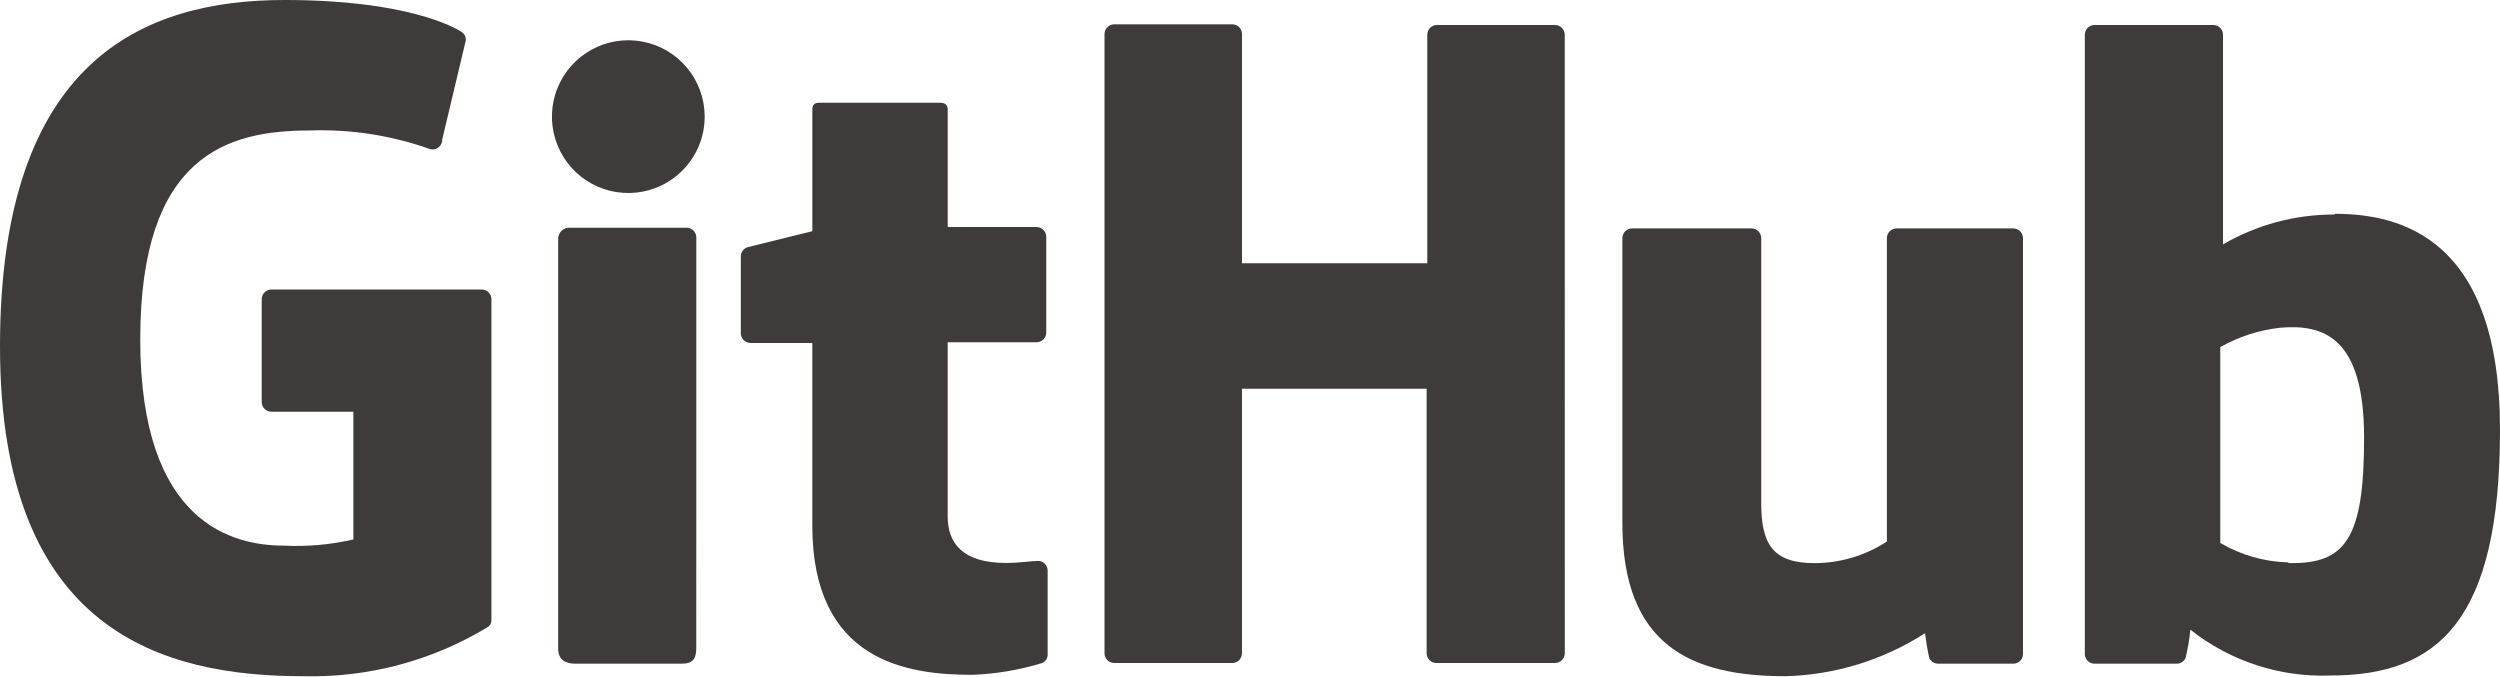
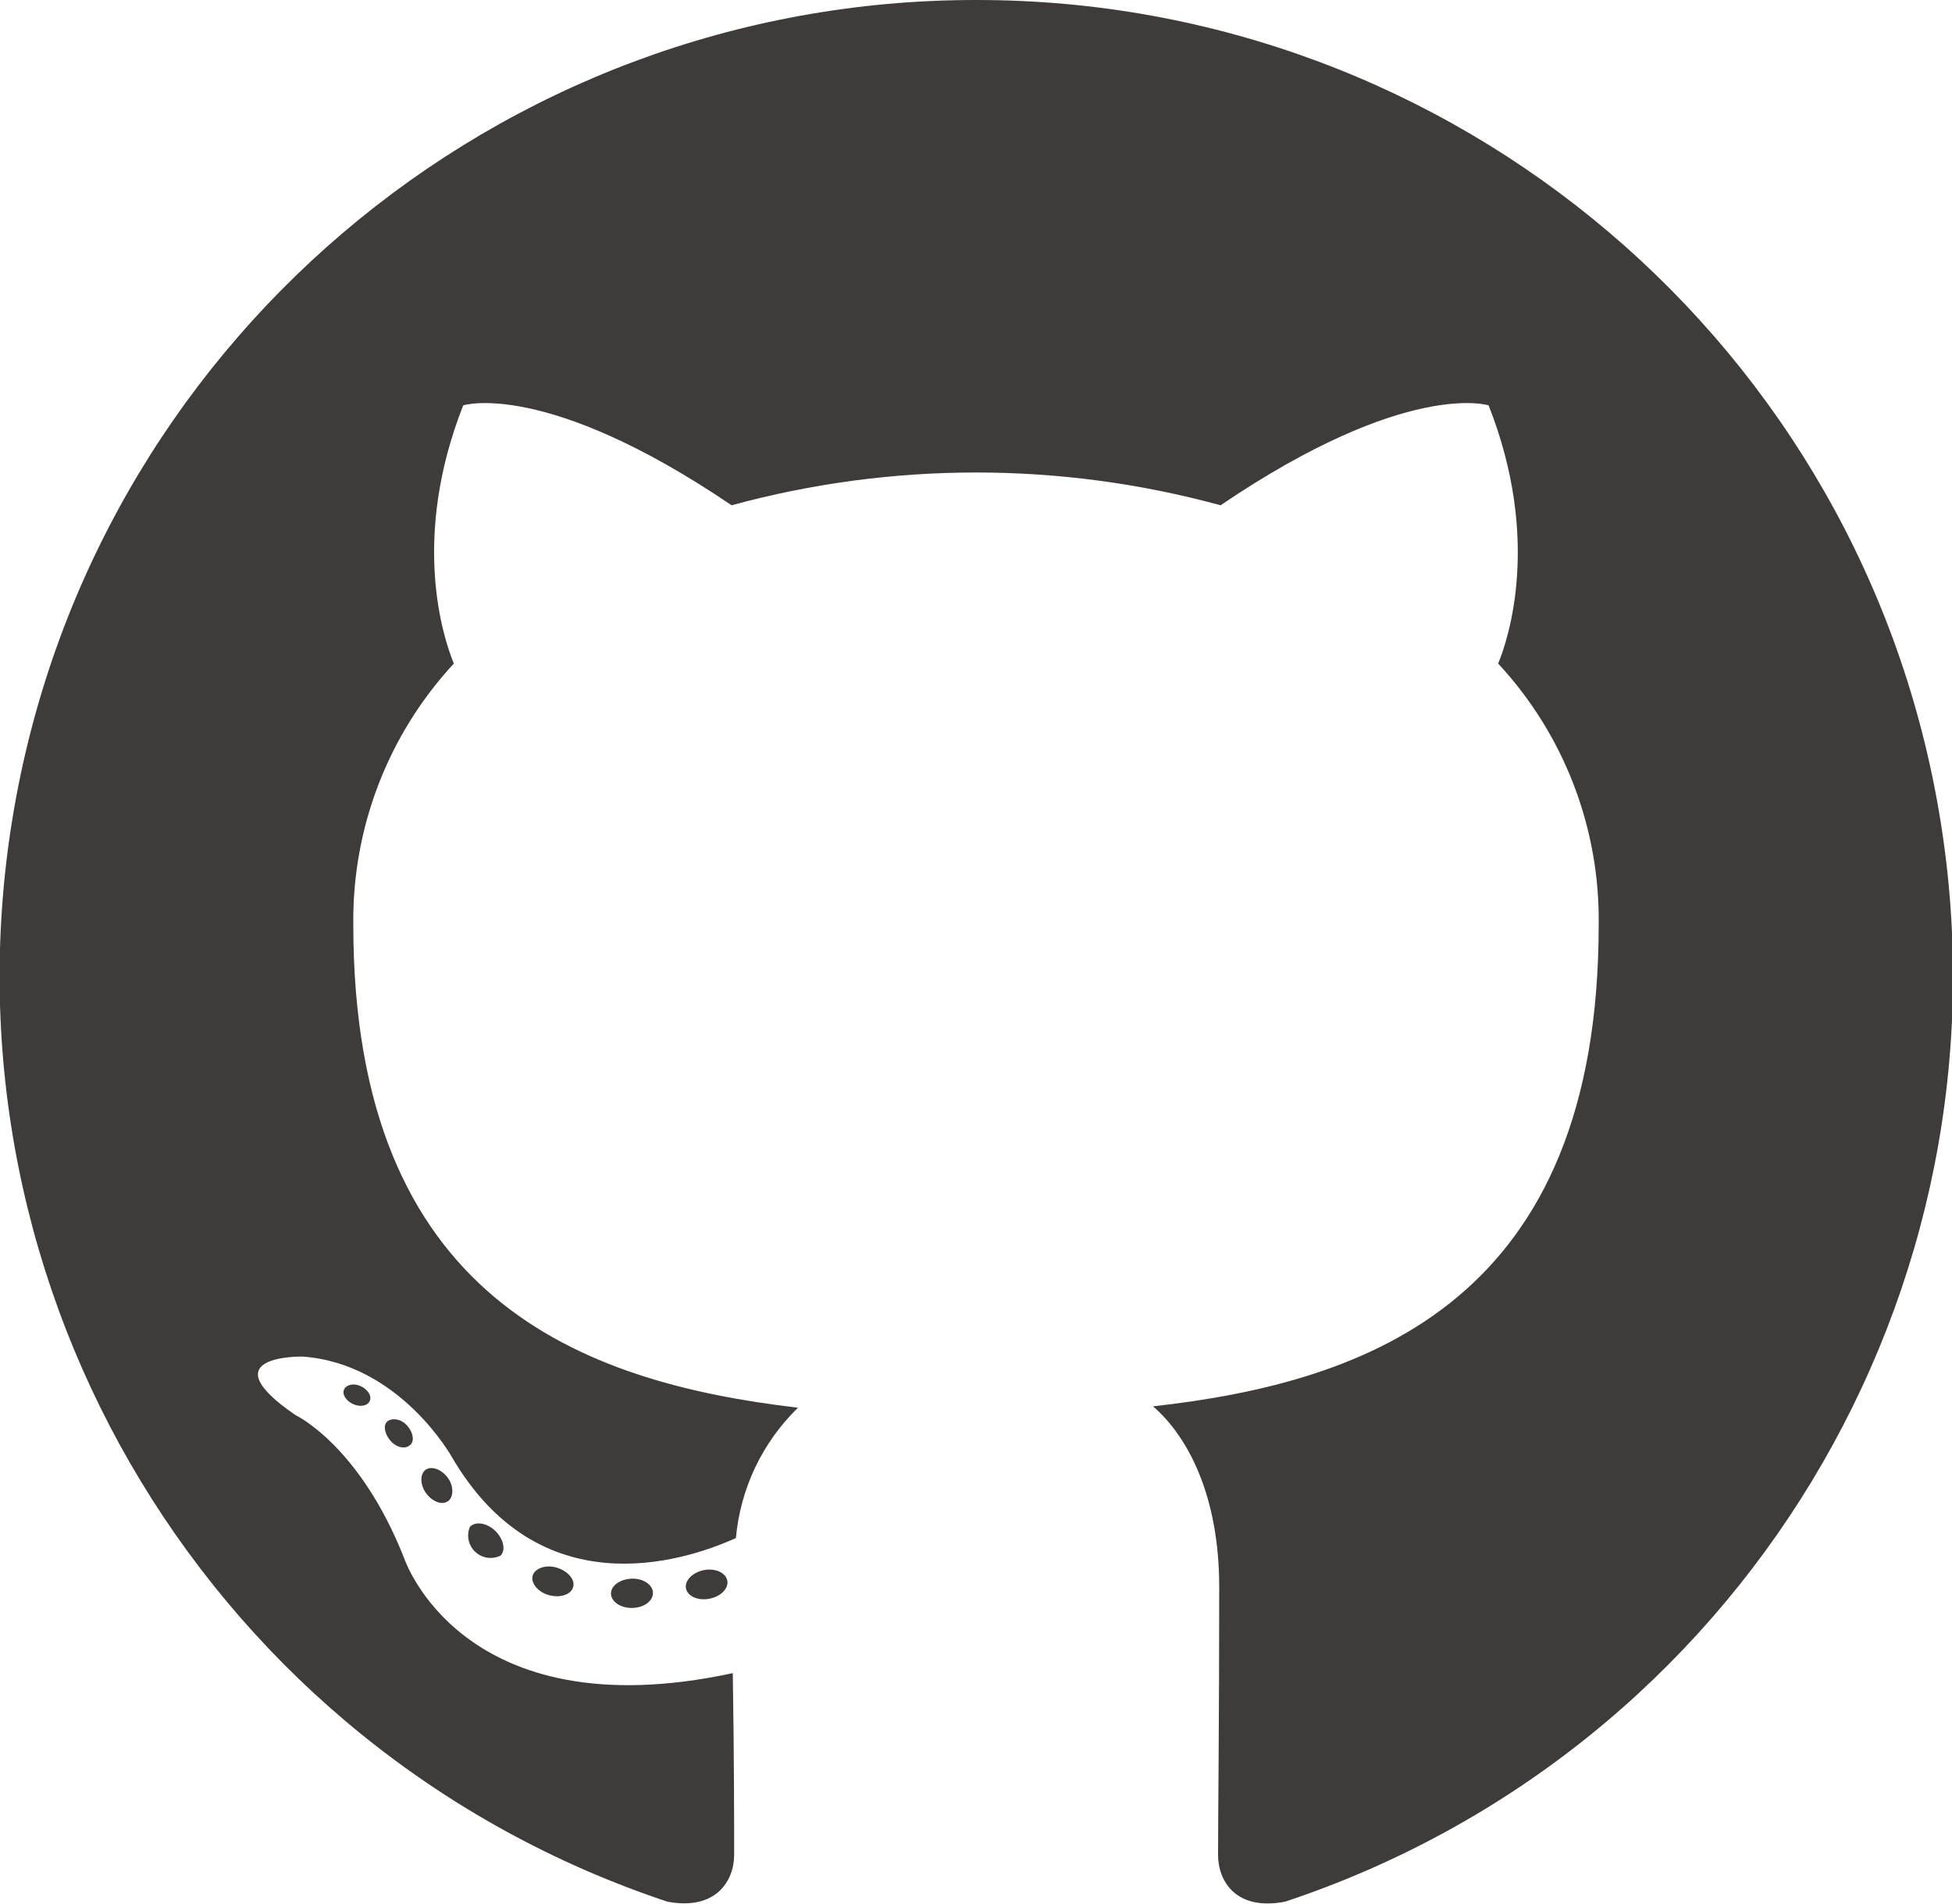
- <svg xmlns="http://www.w3.org/2000/svg" width="80.948" height="21.895" viewBox="0 0 80.948 21.895">
-   <g id="グループ_221" data-name="グループ 221" transform="translate(-11164.496 -1247.502)">
-     <path id="パス_3977" data-name="パス 3977" d="M24.1,17.874H17.289a.315.315,0,0,0-.315.315v3.327a.315.315,0,0,0,.315.315h2.653v4.136a8.189,8.189,0,0,1-2.248.2c-1.641,0-4.653-.7-4.653-6.676s2.832-6.766,5.485-6.766a10.509,10.509,0,0,1,3.911.607.315.315,0,0,0,.382-.315L23.584,9.8a.292.292,0,0,0-.112-.247C23.224,9.377,21.65,8.5,17.716,8.5,13.153,8.5,8.5,10.433,8.5,19.717s5.328,10.678,9.823,10.678A11,11,0,0,0,24.3,28.8a.27.27,0,0,0,.112-.247V18.189a.315.315,0,0,0-.315-.315" transform="translate(11155.996 1239.002)" fill="#3f3b3a" />
-     <path id="パス_3978" data-name="パス 3978" d="M182.5,12.337a.315.315,0,0,0-.315-.315h-3.821a.315.315,0,0,0-.315.315v7.4h-6v-7.4a.315.315,0,0,0-.315-.337h-3.821a.315.315,0,0,0-.315.315V32.366a.315.315,0,0,0,.315.315h3.821a.315.315,0,0,0,.315-.315V23.8h5.979v8.565a.315.315,0,0,0,.315.315h3.844a.315.315,0,0,0,.315-.315Z" transform="translate(11032.661 1236.289)" fill="#3f3b3a" />
-     <path id="パス_3979" data-name="パス 3979" d="M92.946,16.75a2.473,2.473,0,1,0-.716,1.763,2.473,2.473,0,0,0,.716-1.763" transform="translate(11094.367 1234.506)" fill="#3f3b3a" />
-     <path id="パス_3980" data-name="パス 3980" d="M93.373,50.854V41.615a.315.315,0,0,0-.315-.315H89.237a.36.36,0,0,0-.337.36V54.922c0,.382.247.495.562.495H92.9c.382,0,.472-.18.472-.517Z" transform="translate(11093.669 1213.575)" fill="#3f3b3a" />
-     <path id="パス_3981" data-name="パス 3981" d="M254.878,41.4h-3.8a.315.315,0,0,0-.315.315v9.823a4.294,4.294,0,0,1-2.338.7c-1.371,0-1.731-.629-1.731-1.956V41.715a.315.315,0,0,0-.315-.315h-3.866a.315.315,0,0,0-.315.315v9.216c0,3.979,2.225,4.968,5.283,4.968A8.766,8.766,0,0,0,252,54.505a7.957,7.957,0,0,0,.135.809.337.337,0,0,0,.27.18h2.45a.315.315,0,0,0,.315-.315V41.715a.315.315,0,0,0-.315-.315" transform="translate(10974.829 1213.498)" fill="#3f3b3a" />
-     <path id="パス_3982" data-name="パス 3982" d="M316.893,18.237a7.148,7.148,0,0,0-3.619.967V12.415a.315.315,0,0,0-.315-.315h-3.844a.315.315,0,0,0-.315.315V32.466a.315.315,0,0,0,.315.315h2.675a.315.315,0,0,0,.27-.18,6.222,6.222,0,0,0,.157-.922,6.89,6.89,0,0,0,4.541,1.484c3.484,0,5.485-1.776,5.485-7.958s-3.192-6.991-5.35-6.991M315.386,29.5a4.563,4.563,0,0,1-2.2-.629V22.53a5.058,5.058,0,0,1,1.956-.629c1.371-.112,2.7.292,2.7,3.552s-.584,4.114-2.45,4.069" transform="translate(10923.201 1236.211)" fill="#3f3b3a" />
-     <path id="パス_3983" data-name="パス 3983" d="M124.775,27.324H121.9v-3.8c0-.135-.067-.225-.247-.225h-3.911c-.157,0-.225.067-.225.225v3.934l-2.091.517a.315.315,0,0,0-.225.315v2.473a.315.315,0,0,0,.315.315h2V36.99c0,4.406,3.08,4.833,5.17,4.833a8.744,8.744,0,0,0,2.27-.382.292.292,0,0,0,.18-.292v-2.7a.315.315,0,0,0-.315-.315c-.157,0-.607.067-1.034.067-1.416,0-1.888-.652-1.888-1.506V31.055h2.877a.315.315,0,0,0,.315-.315v-3.1a.315.315,0,0,0-.315-.315" transform="translate(11073.282 1227.529)" fill="#3f3b3a" />
+ <svg xmlns="http://www.w3.org/2000/svg" viewBox="0 0 100 97.53">
+   <defs>
+     <style>.cls-1{fill:#3e3b3a;}</style>
+   </defs>
+   <g id="レイヤー_2" data-name="レイヤー 2">
+     <g id="Layer_1" data-name="Layer 1">
+       <path class="cls-1" d="M50,0A50,50,0,0,0,34.19,97.44c2.5.47,3.42-1.08,3.42-2.4s0-5.13-.07-9.31c-13.91,3-16.84-5.9-16.84-5.9-2.28-5.78-5.56-7.32-5.56-7.32-4.53-3.1.35-3,.35-3,5,.35,7.66,5.15,7.66,5.15,4.46,7.64,11.7,5.43,14.55,4.15a10.65,10.65,0,0,1,3.18-6.68C29.77,70.83,18.1,66.55,18.1,47.39A19.34,19.34,0,0,1,23.25,34c-.52-1.26-2.23-6.35.48-13.23,0,0,4.2-1.35,13.75,5.12a47.53,47.53,0,0,1,25.05,0c9.54-6.47,13.73-5.12,13.73-5.12,2.72,6.88,1,12,.49,13.23A19.29,19.29,0,0,1,81.9,47.39c0,19.2-11.7,23.43-22.83,24.67,1.79,1.55,3.39,4.59,3.39,9.26,0,6.69-.06,12.07-.06,13.72,0,1.33.9,2.89,3.44,2.4A50,50,0,0,0,50,0Z" />
+       <path class="cls-1" d="M18.94,71.79c-.11.25-.5.32-.86.15s-.57-.5-.45-.75.5-.33.86-.16.57.51.45.76Z" />
+       <path class="cls-1" d="M21,74.05c-.24.22-.7.12-1-.23s-.39-.82-.14-1,.69-.12,1,.23.39.81.14,1Z" />
+       <path class="cls-1" d="M22.93,76.93c-.3.21-.8,0-1.11-.43s-.31-1,0-1.2.81,0,1.12.42.31,1,0,1.21Z" />
+       <path class="cls-1" d="M25.64,79.71a1.15,1.15,0,0,1-1.57-1.47c.27-.3.86-.22,1.29.19s.57,1,.28,1.28Z" />
+       <path class="cls-1" d="M29.36,81.33c-.12.39-.68.56-1.25.4s-.93-.63-.82-1,.68-.58,1.25-.4.94.63.82,1Z" />
+       <path class="cls-1" d="M33.45,81.62c0,.42-.46.76-1.06.77s-1.08-.32-1.09-.73.47-.75,1.07-.77,1.08.33,1.08.73Z" />
+       <path class="cls-1" d="M37.26,81c.07.4-.34.81-.93.92s-1.12-.14-1.19-.54.35-.82.93-.93,1.12.14,1.19.55Z" />
+     </g>
  </g>
</svg>
